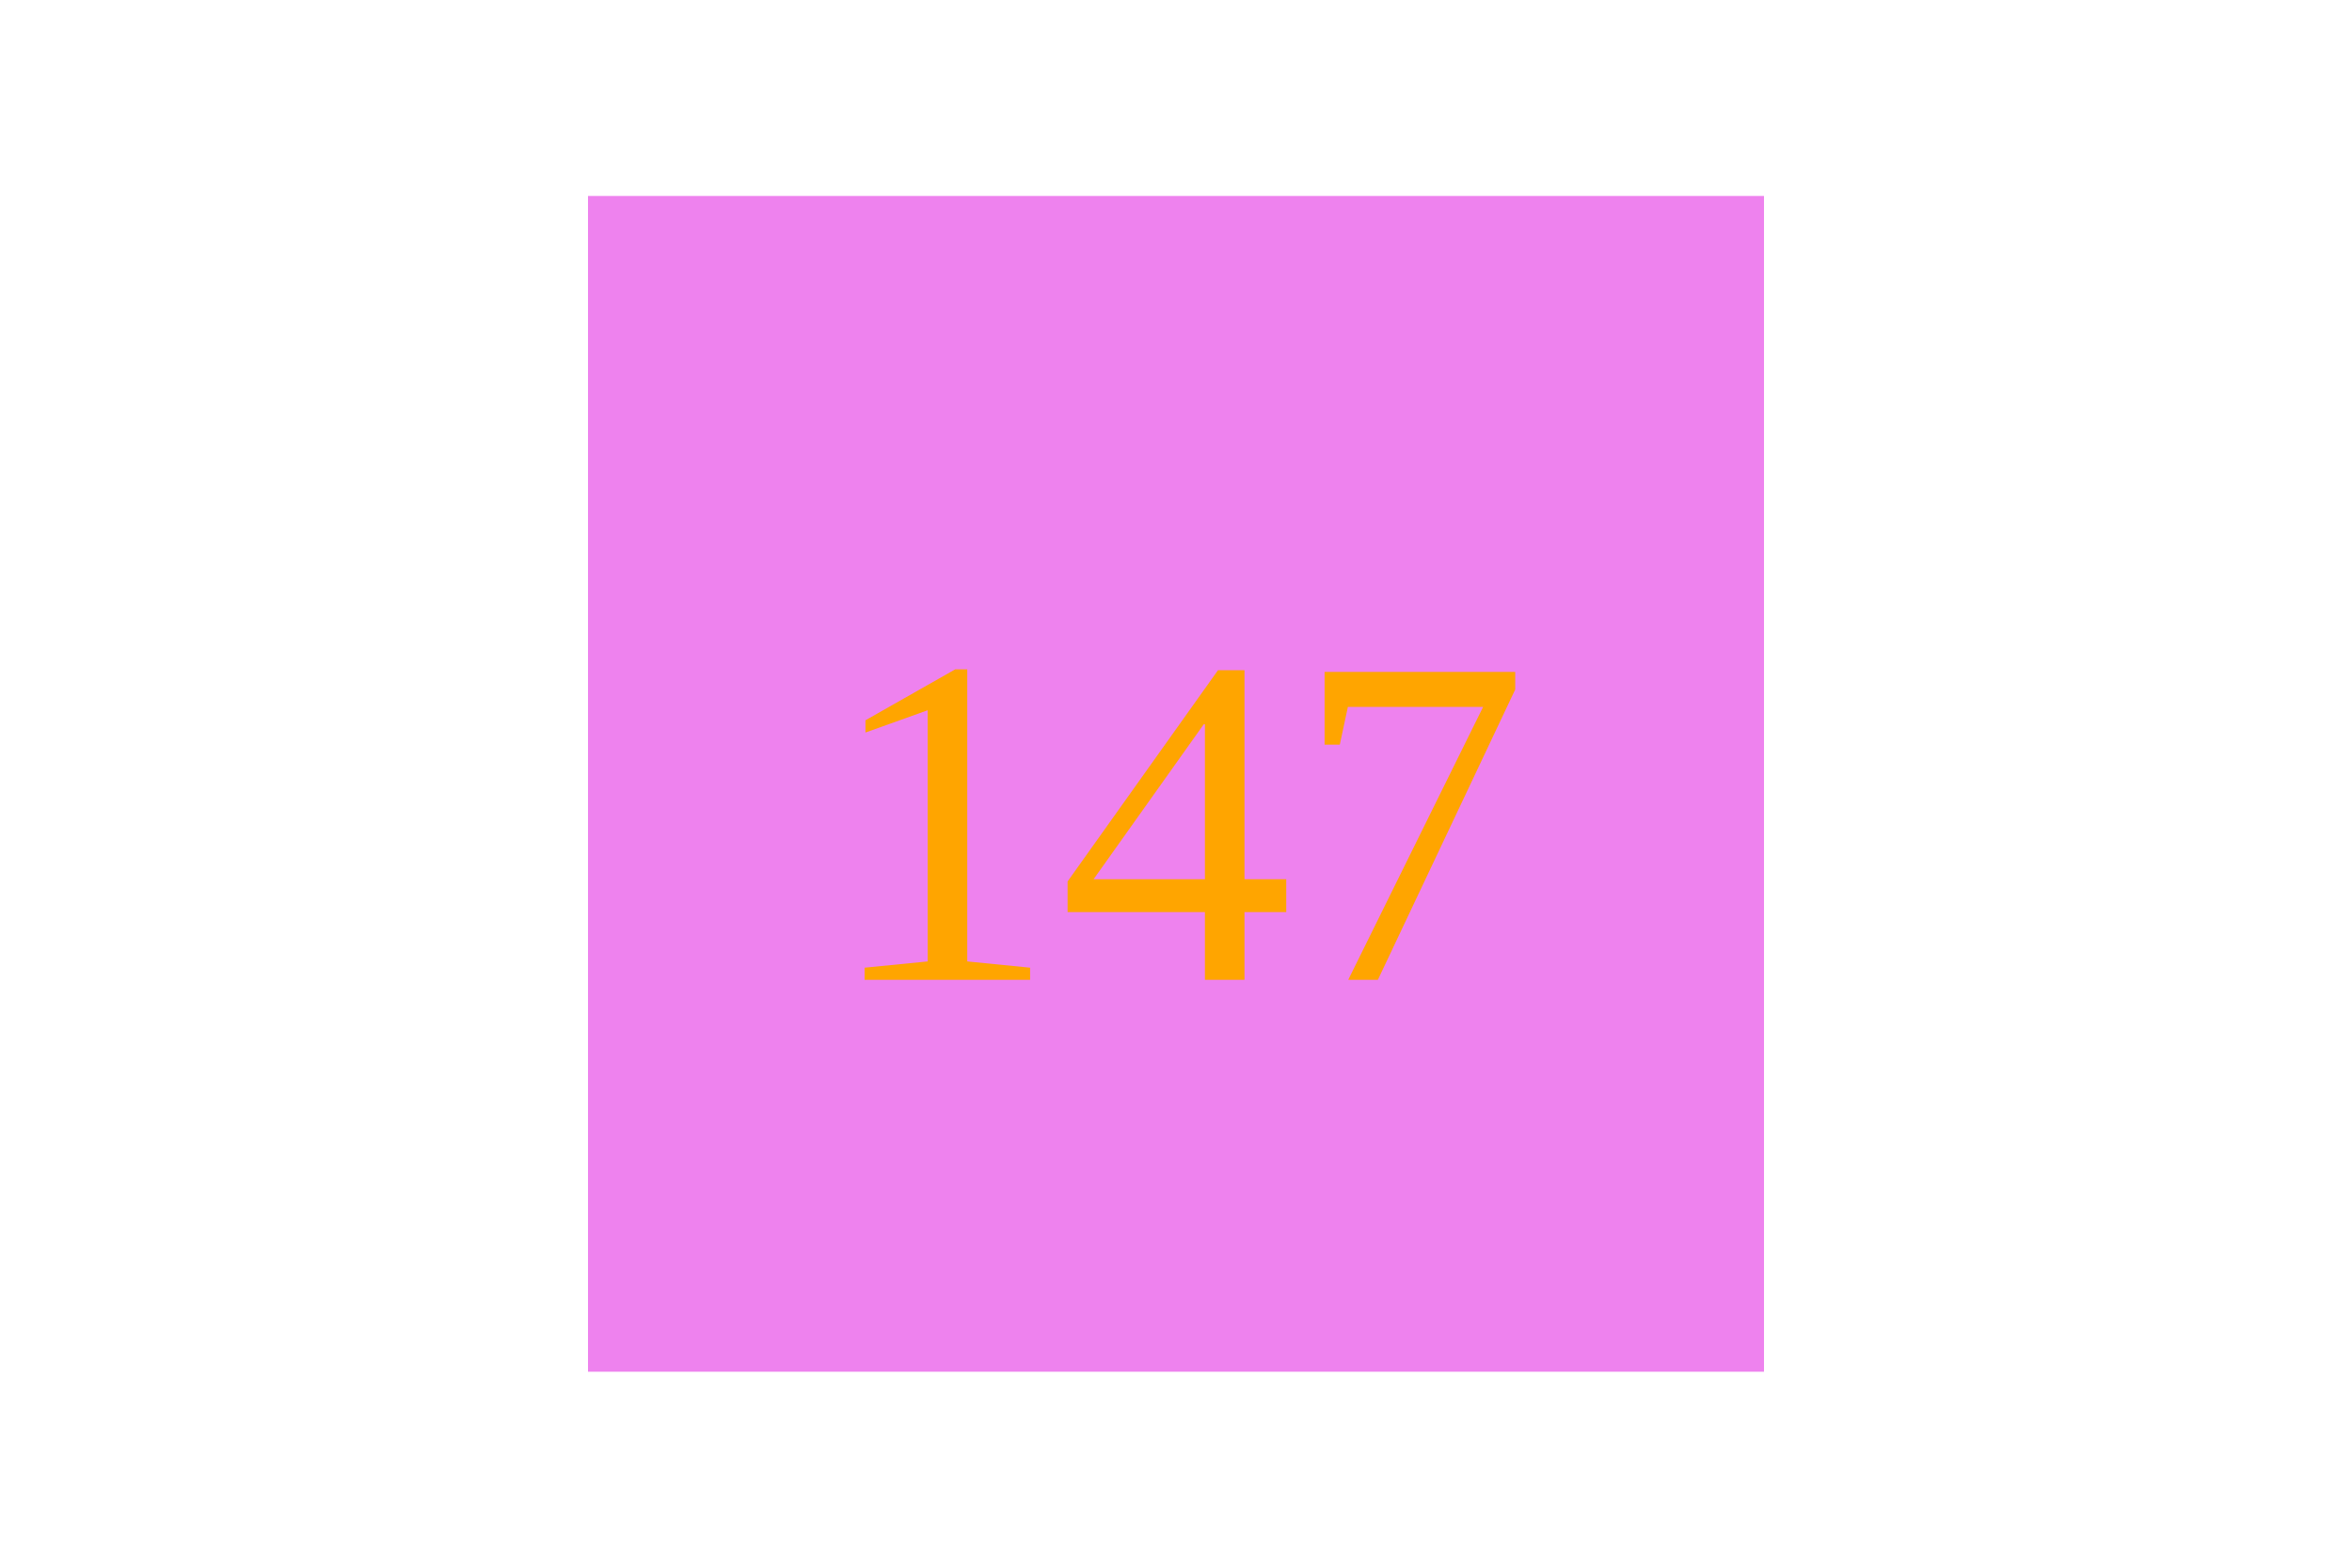
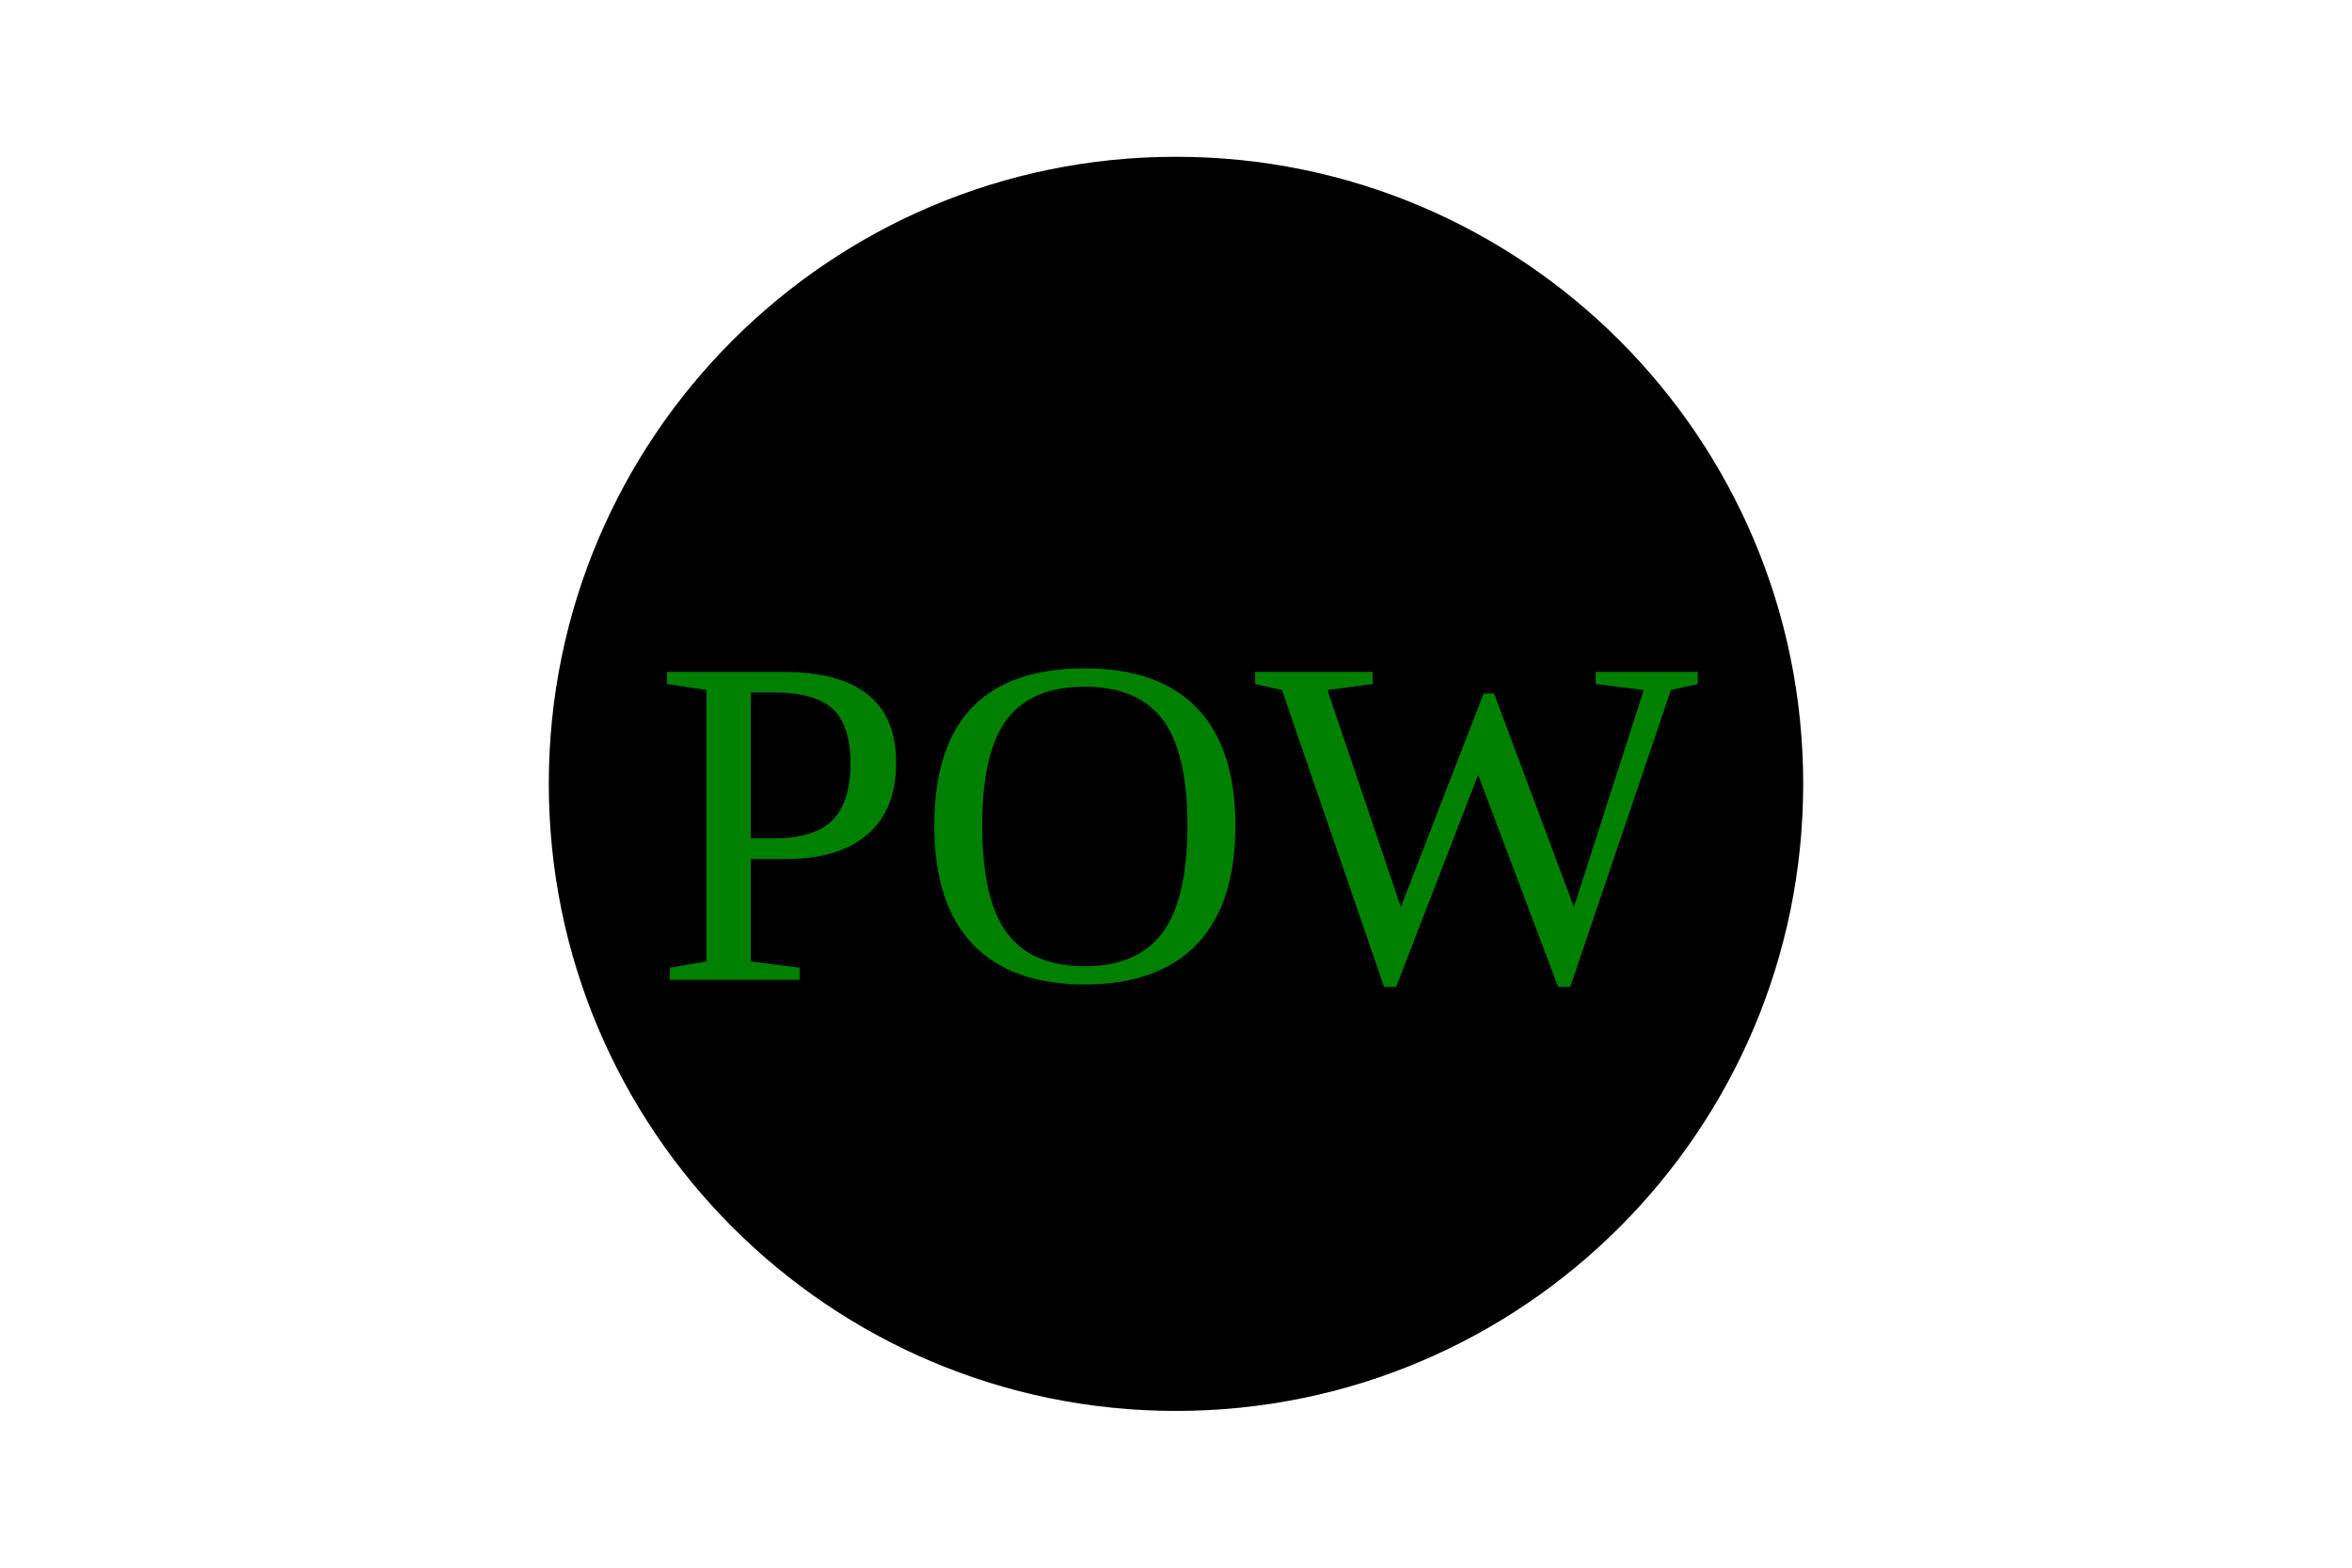
<svg xmlns="http://www.w3.org/2000/svg" version="1.1" width="300" height="200">
-   <rect x="75" y="25" width="150" height="150" fill="Violet" />
-   <text x="150" y="125" font-size="60" text-anchor="middle" fill="Orange">147</text>
+   <circle cx="150" cy="100" r="80" fill="Black" />
+   <text x="150" y="125" font-size="60" text-anchor="middle" fill="Green">POW</text>
</svg>
